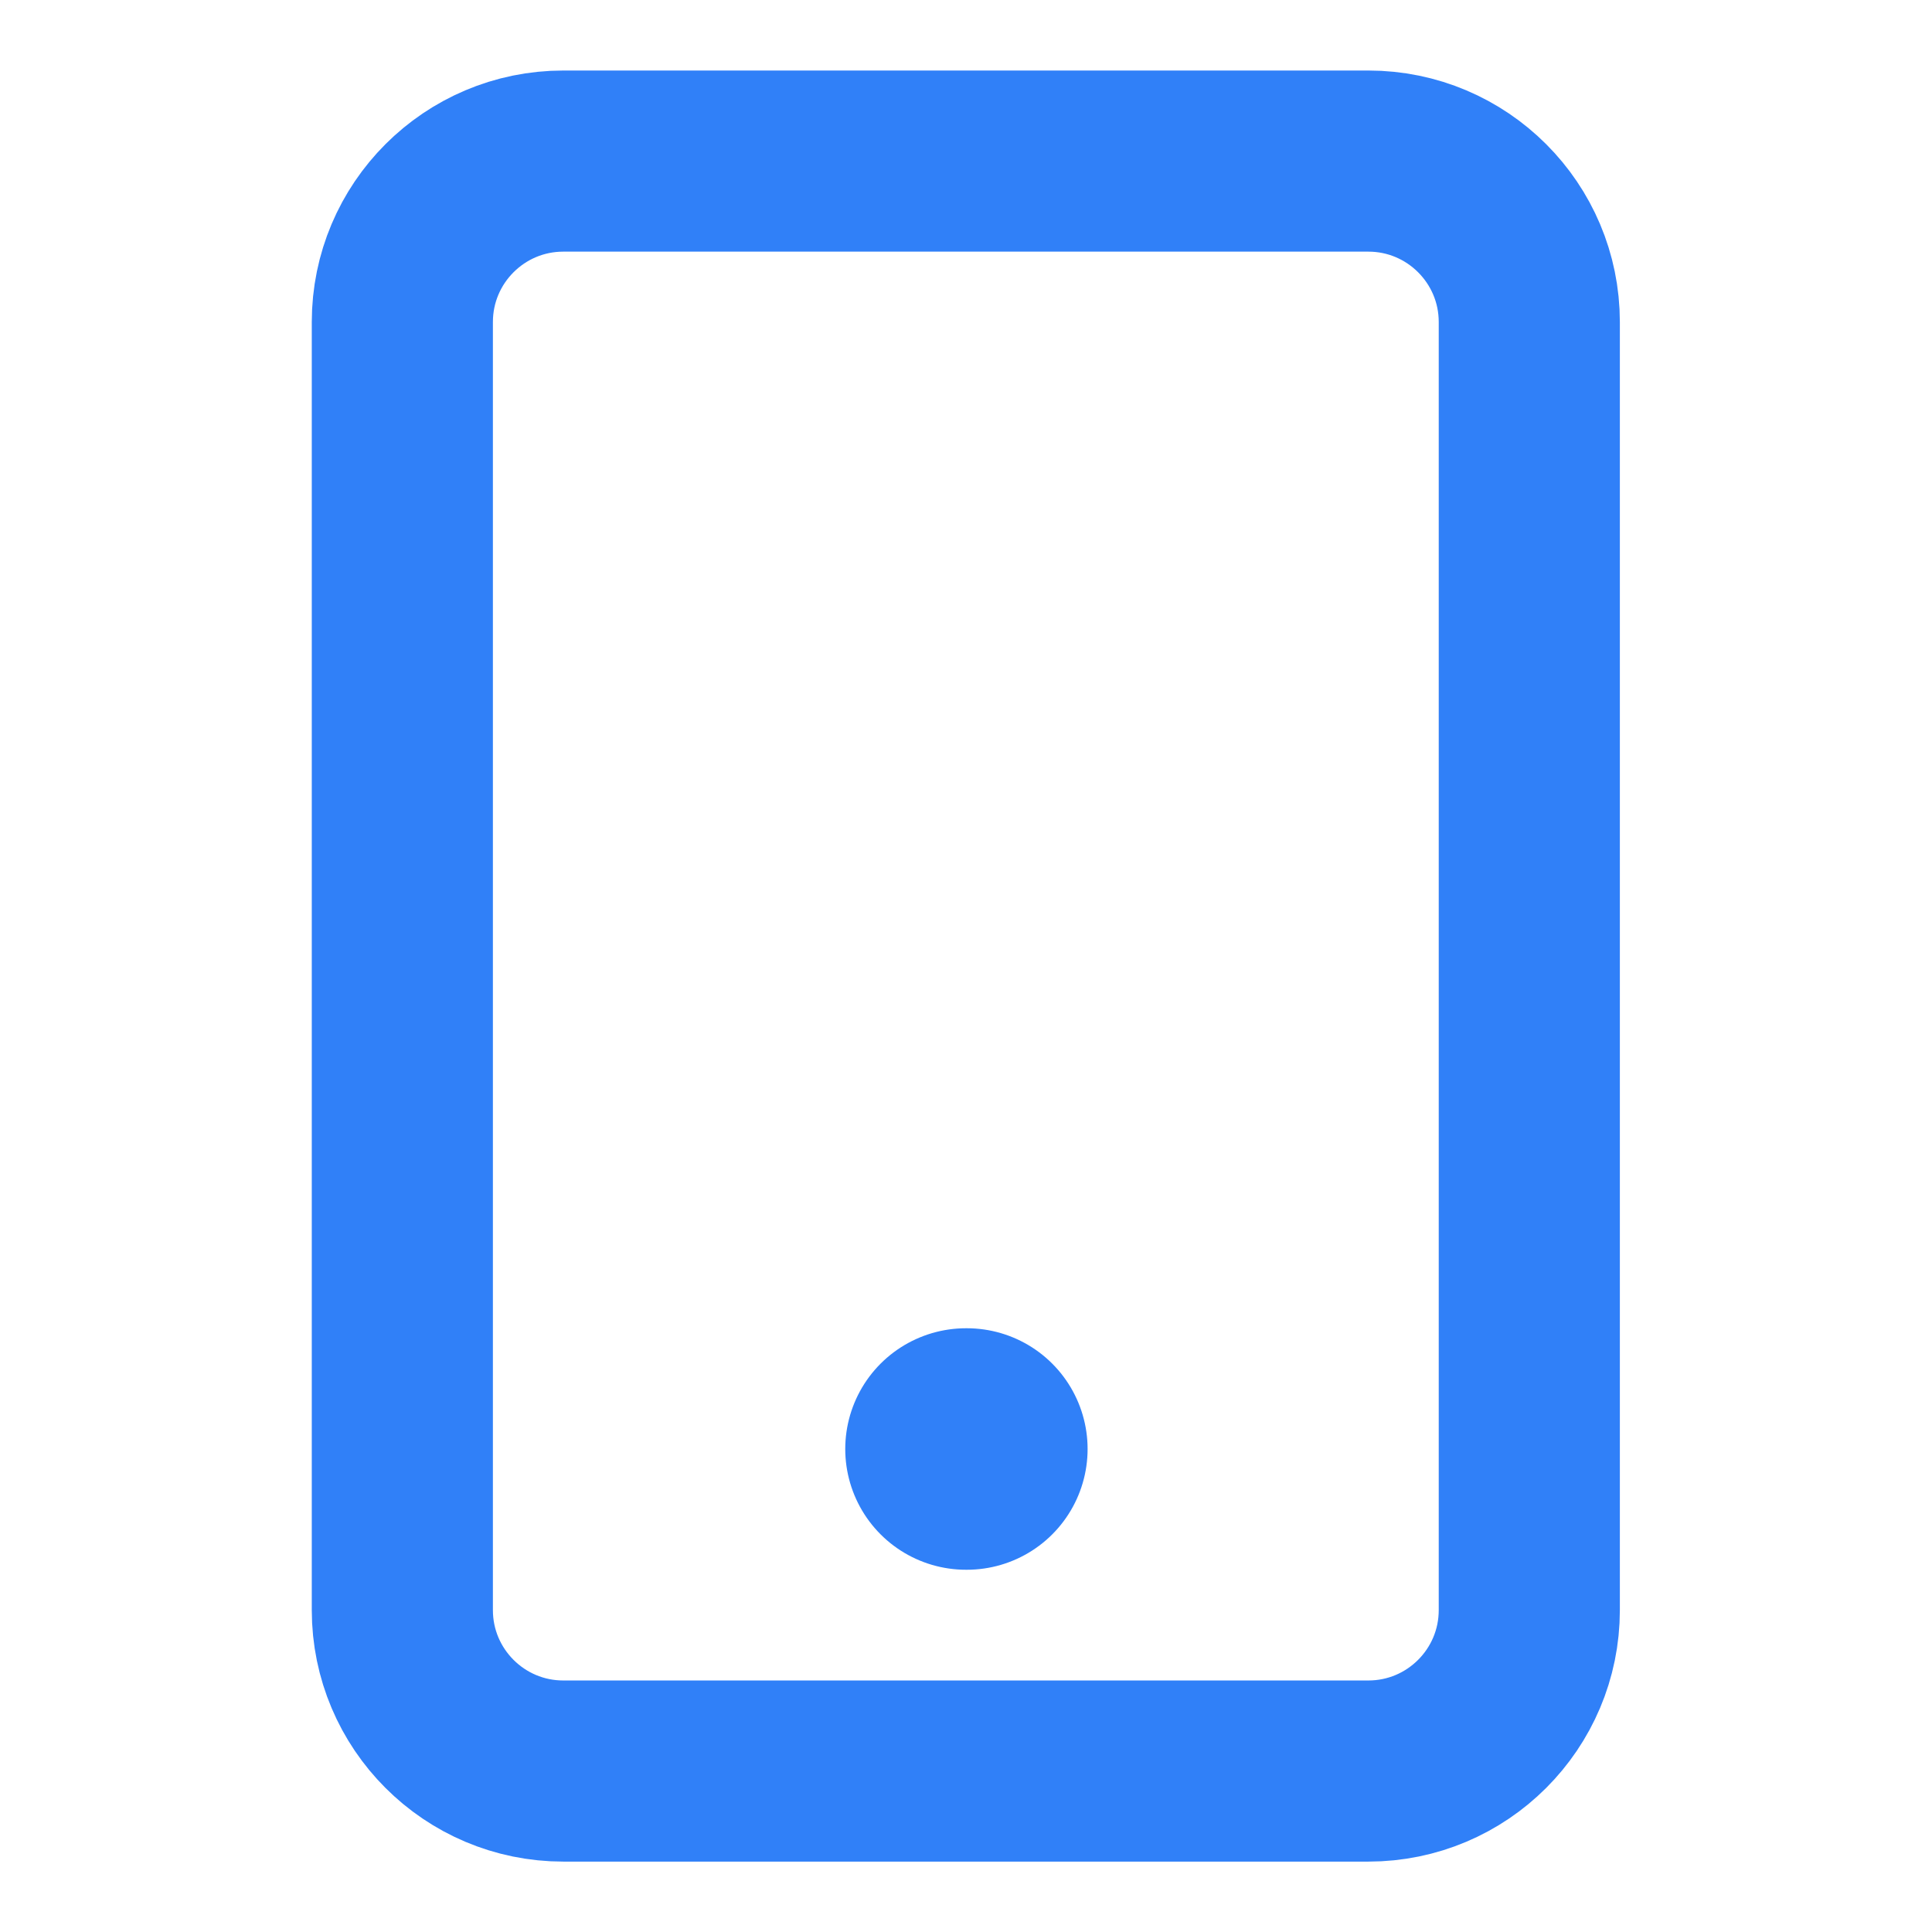
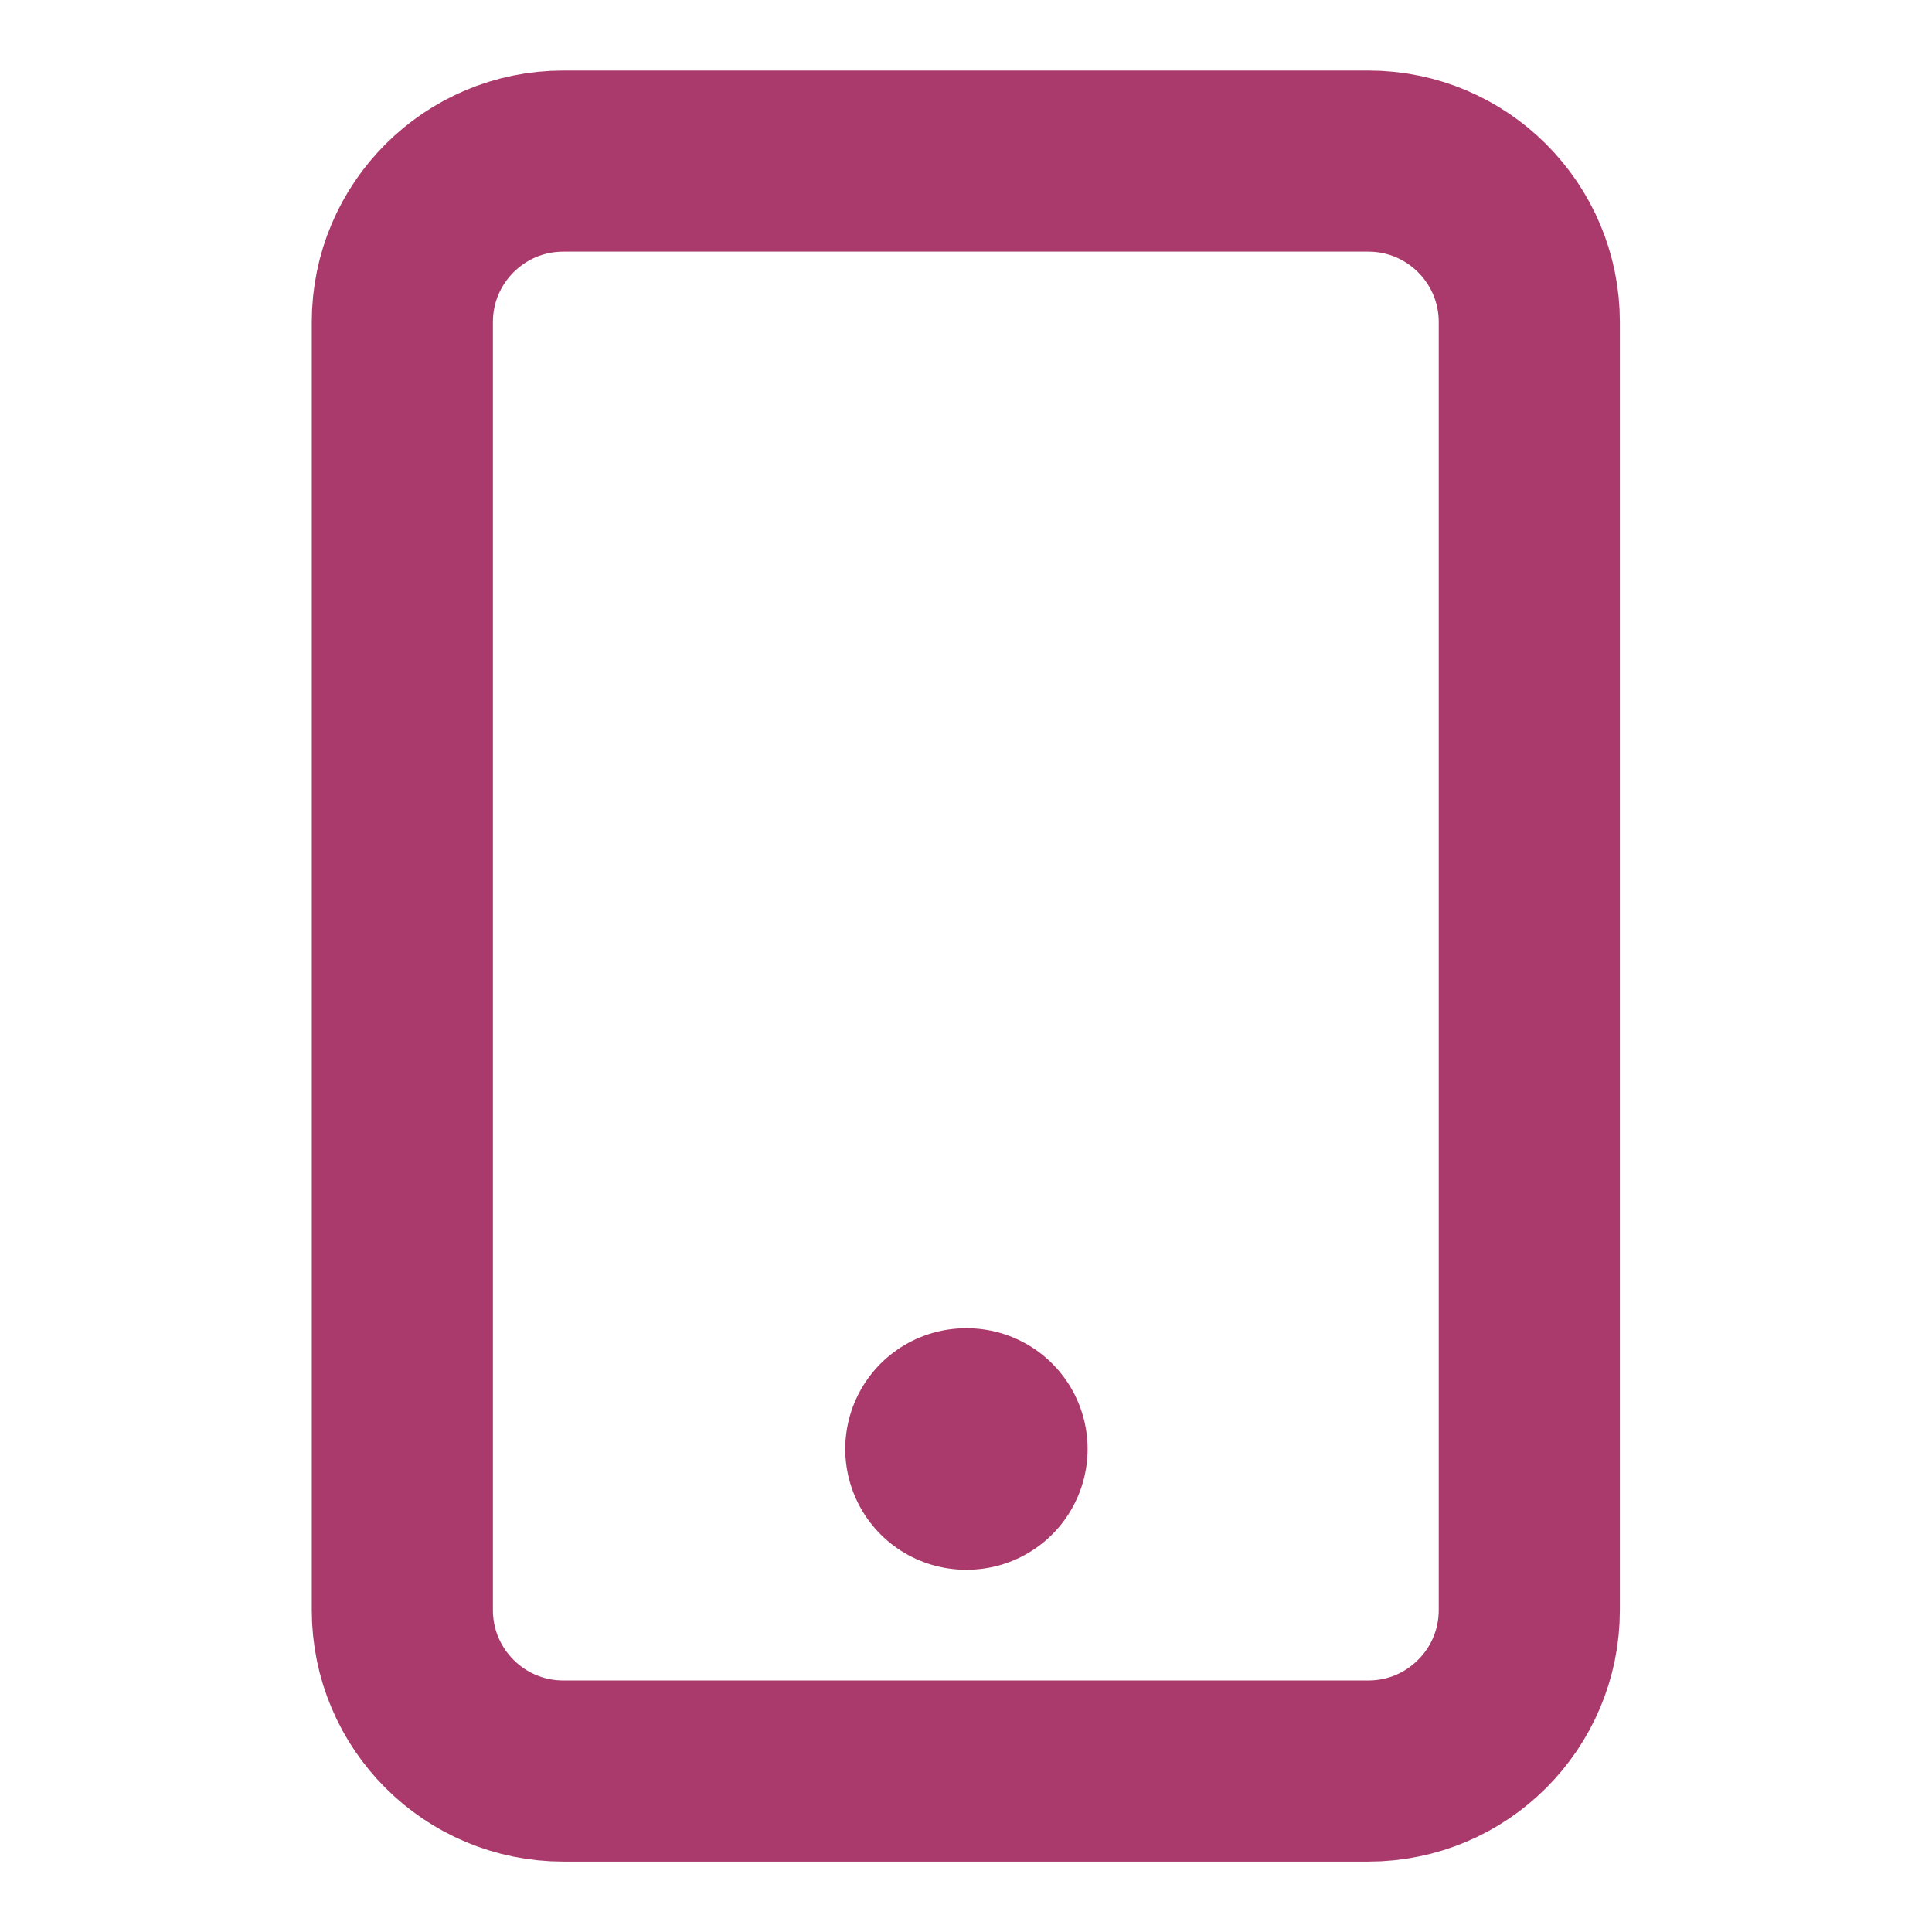
<svg xmlns="http://www.w3.org/2000/svg" width="16" height="16" viewBox="0 0 16 16" fill="none">
-   <path d="M11.332 1.334H4.665C3.929 1.334 3.332 1.931 3.332 2.667V13.334C3.332 14.07 3.929 14.667 4.665 14.667H11.332C12.068 14.667 12.665 14.07 12.665 13.334V2.667C12.665 1.931 12.068 1.334 11.332 1.334Z" stroke="#3080F8" stroke-width="1.5" stroke-linecap="round" stroke-linejoin="round" />
-   <path d="M8 12H8.007" stroke="#3080F8" stroke-width="2" stroke-linecap="round" stroke-linejoin="round" />
+   <path d="M11.332 1.334H4.665C3.929 1.334 3.332 1.931 3.332 2.667V13.334C3.332 14.07 3.929 14.667 4.665 14.667H11.332C12.068 14.667 12.665 14.07 12.665 13.334V2.667C12.665 1.931 12.068 1.334 11.332 1.334Z" stroke="#ab3a6c" stroke-width="1.5" stroke-linecap="round" stroke-linejoin="round" />
+   <path d="M8 12H8.007" stroke="#ab3a6c" stroke-width="2" stroke-linecap="round" stroke-linejoin="round" />
</svg>
